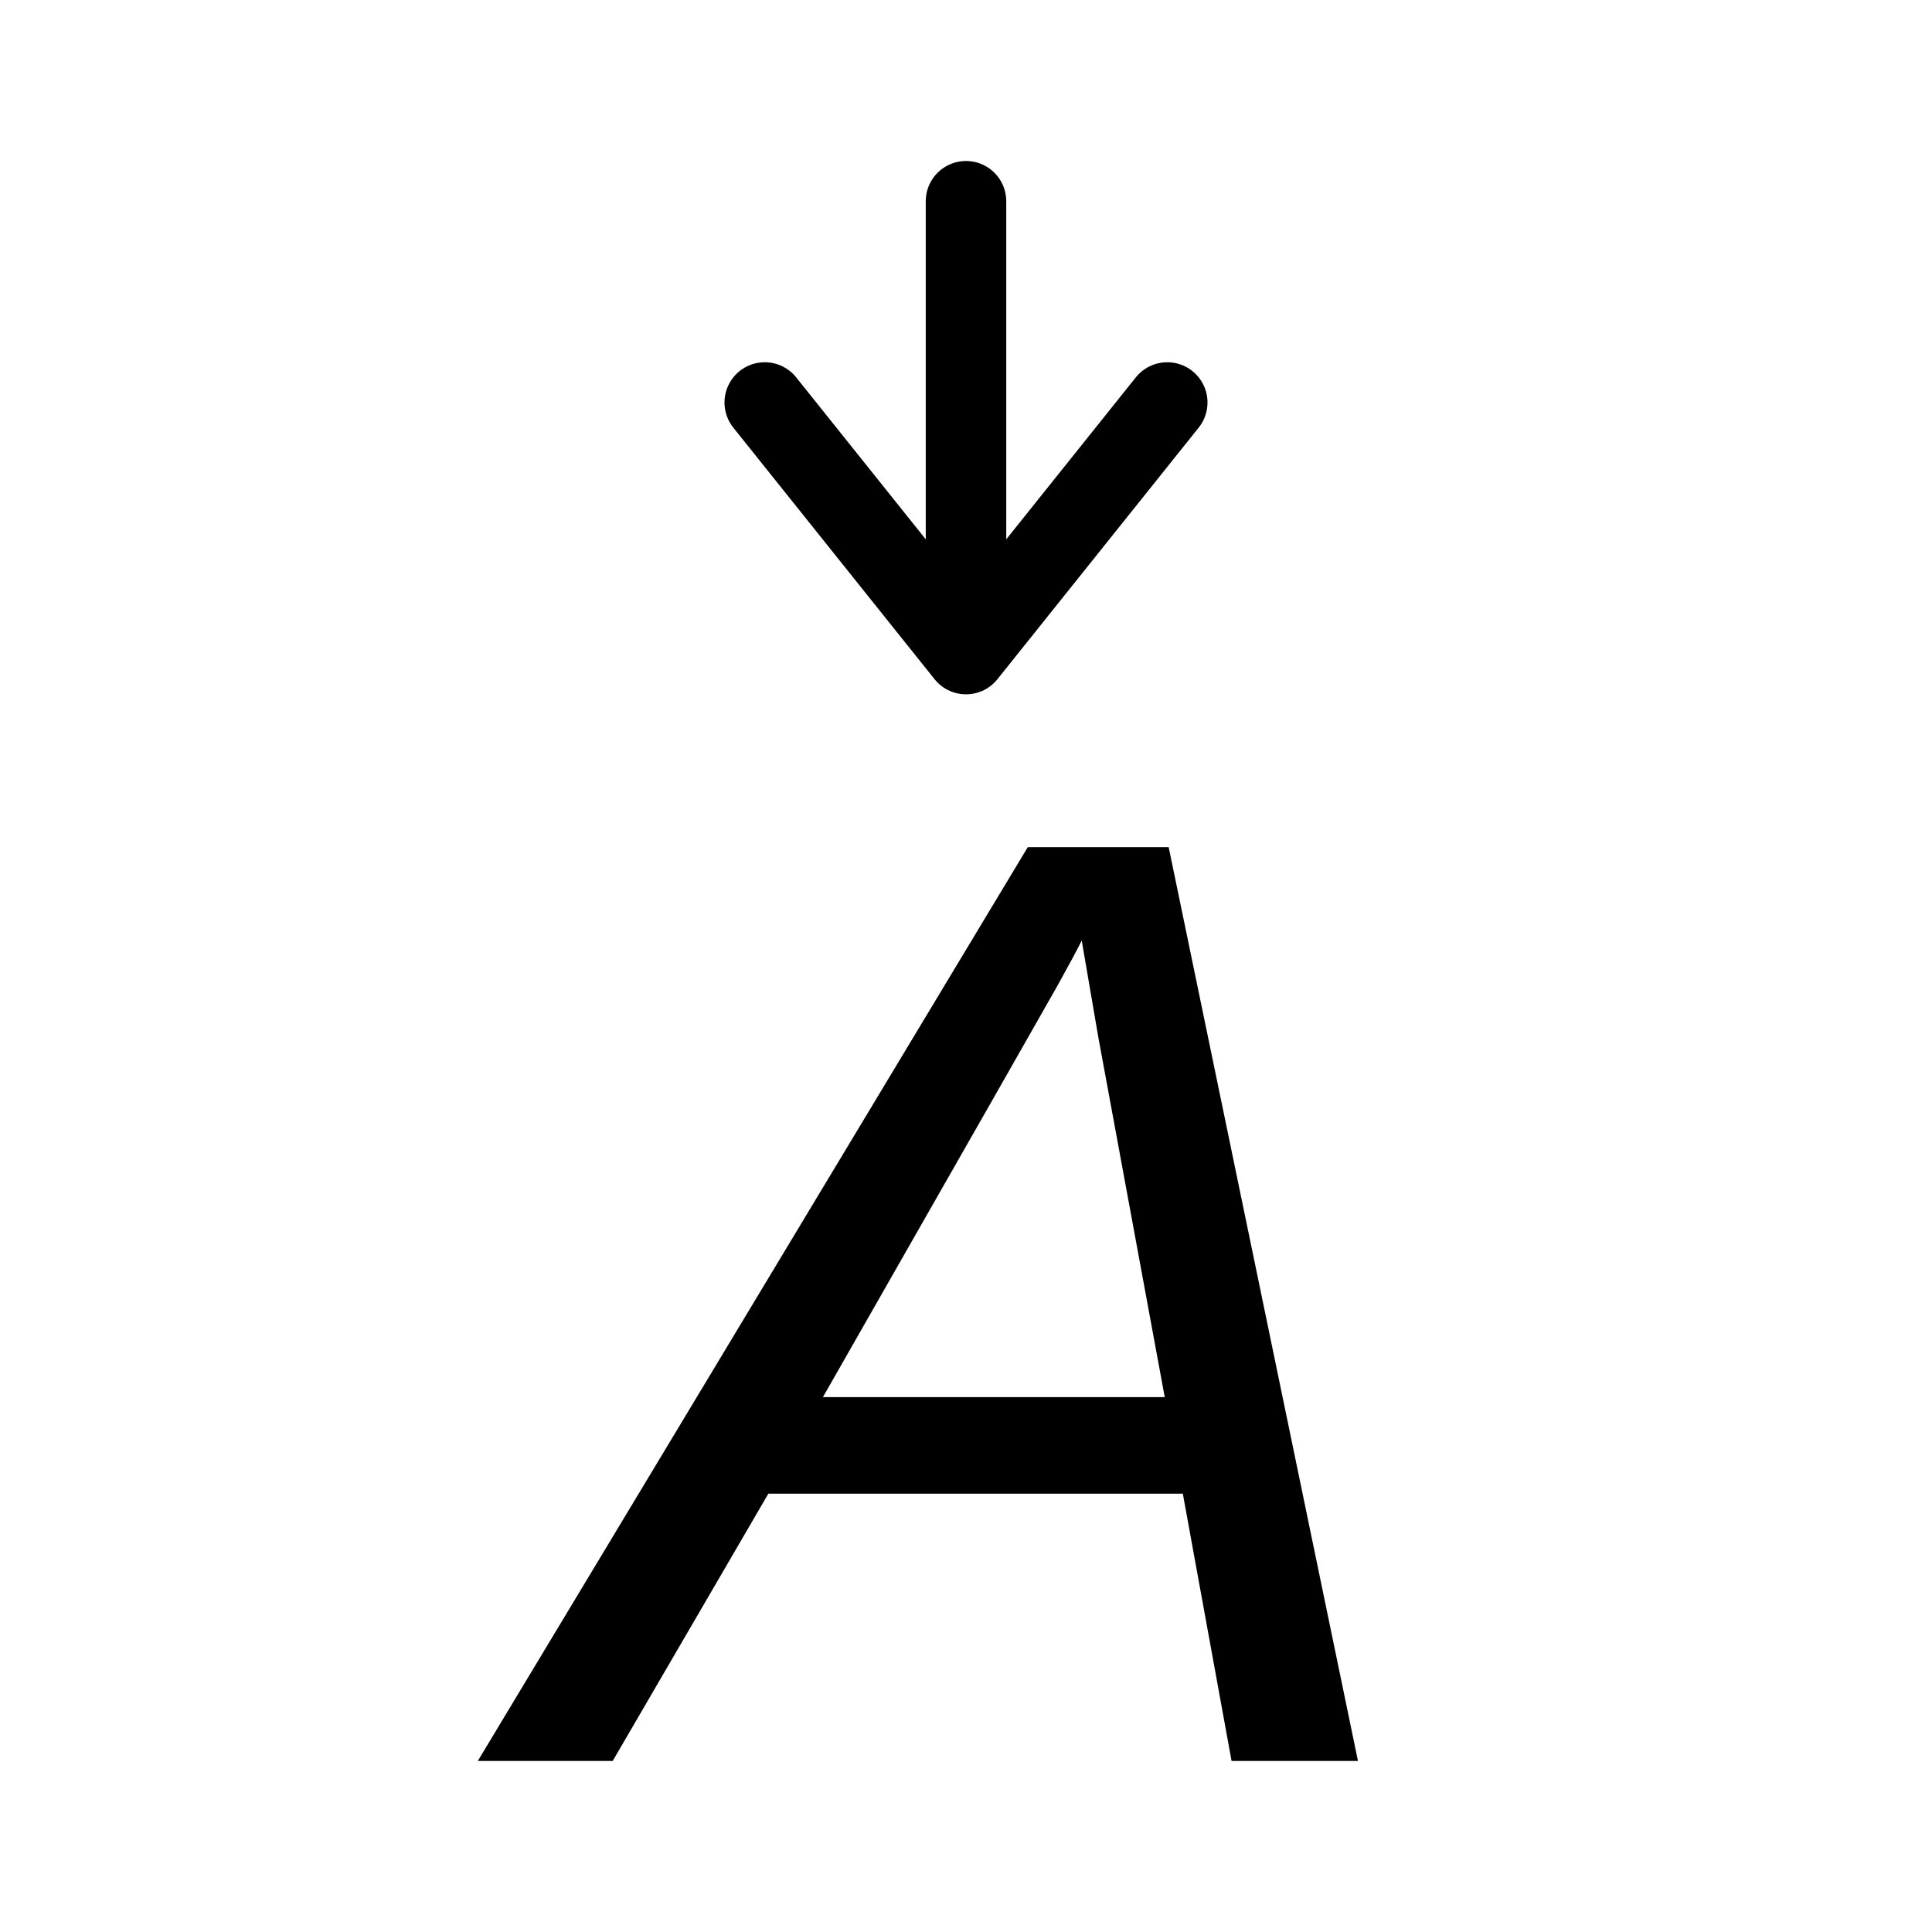
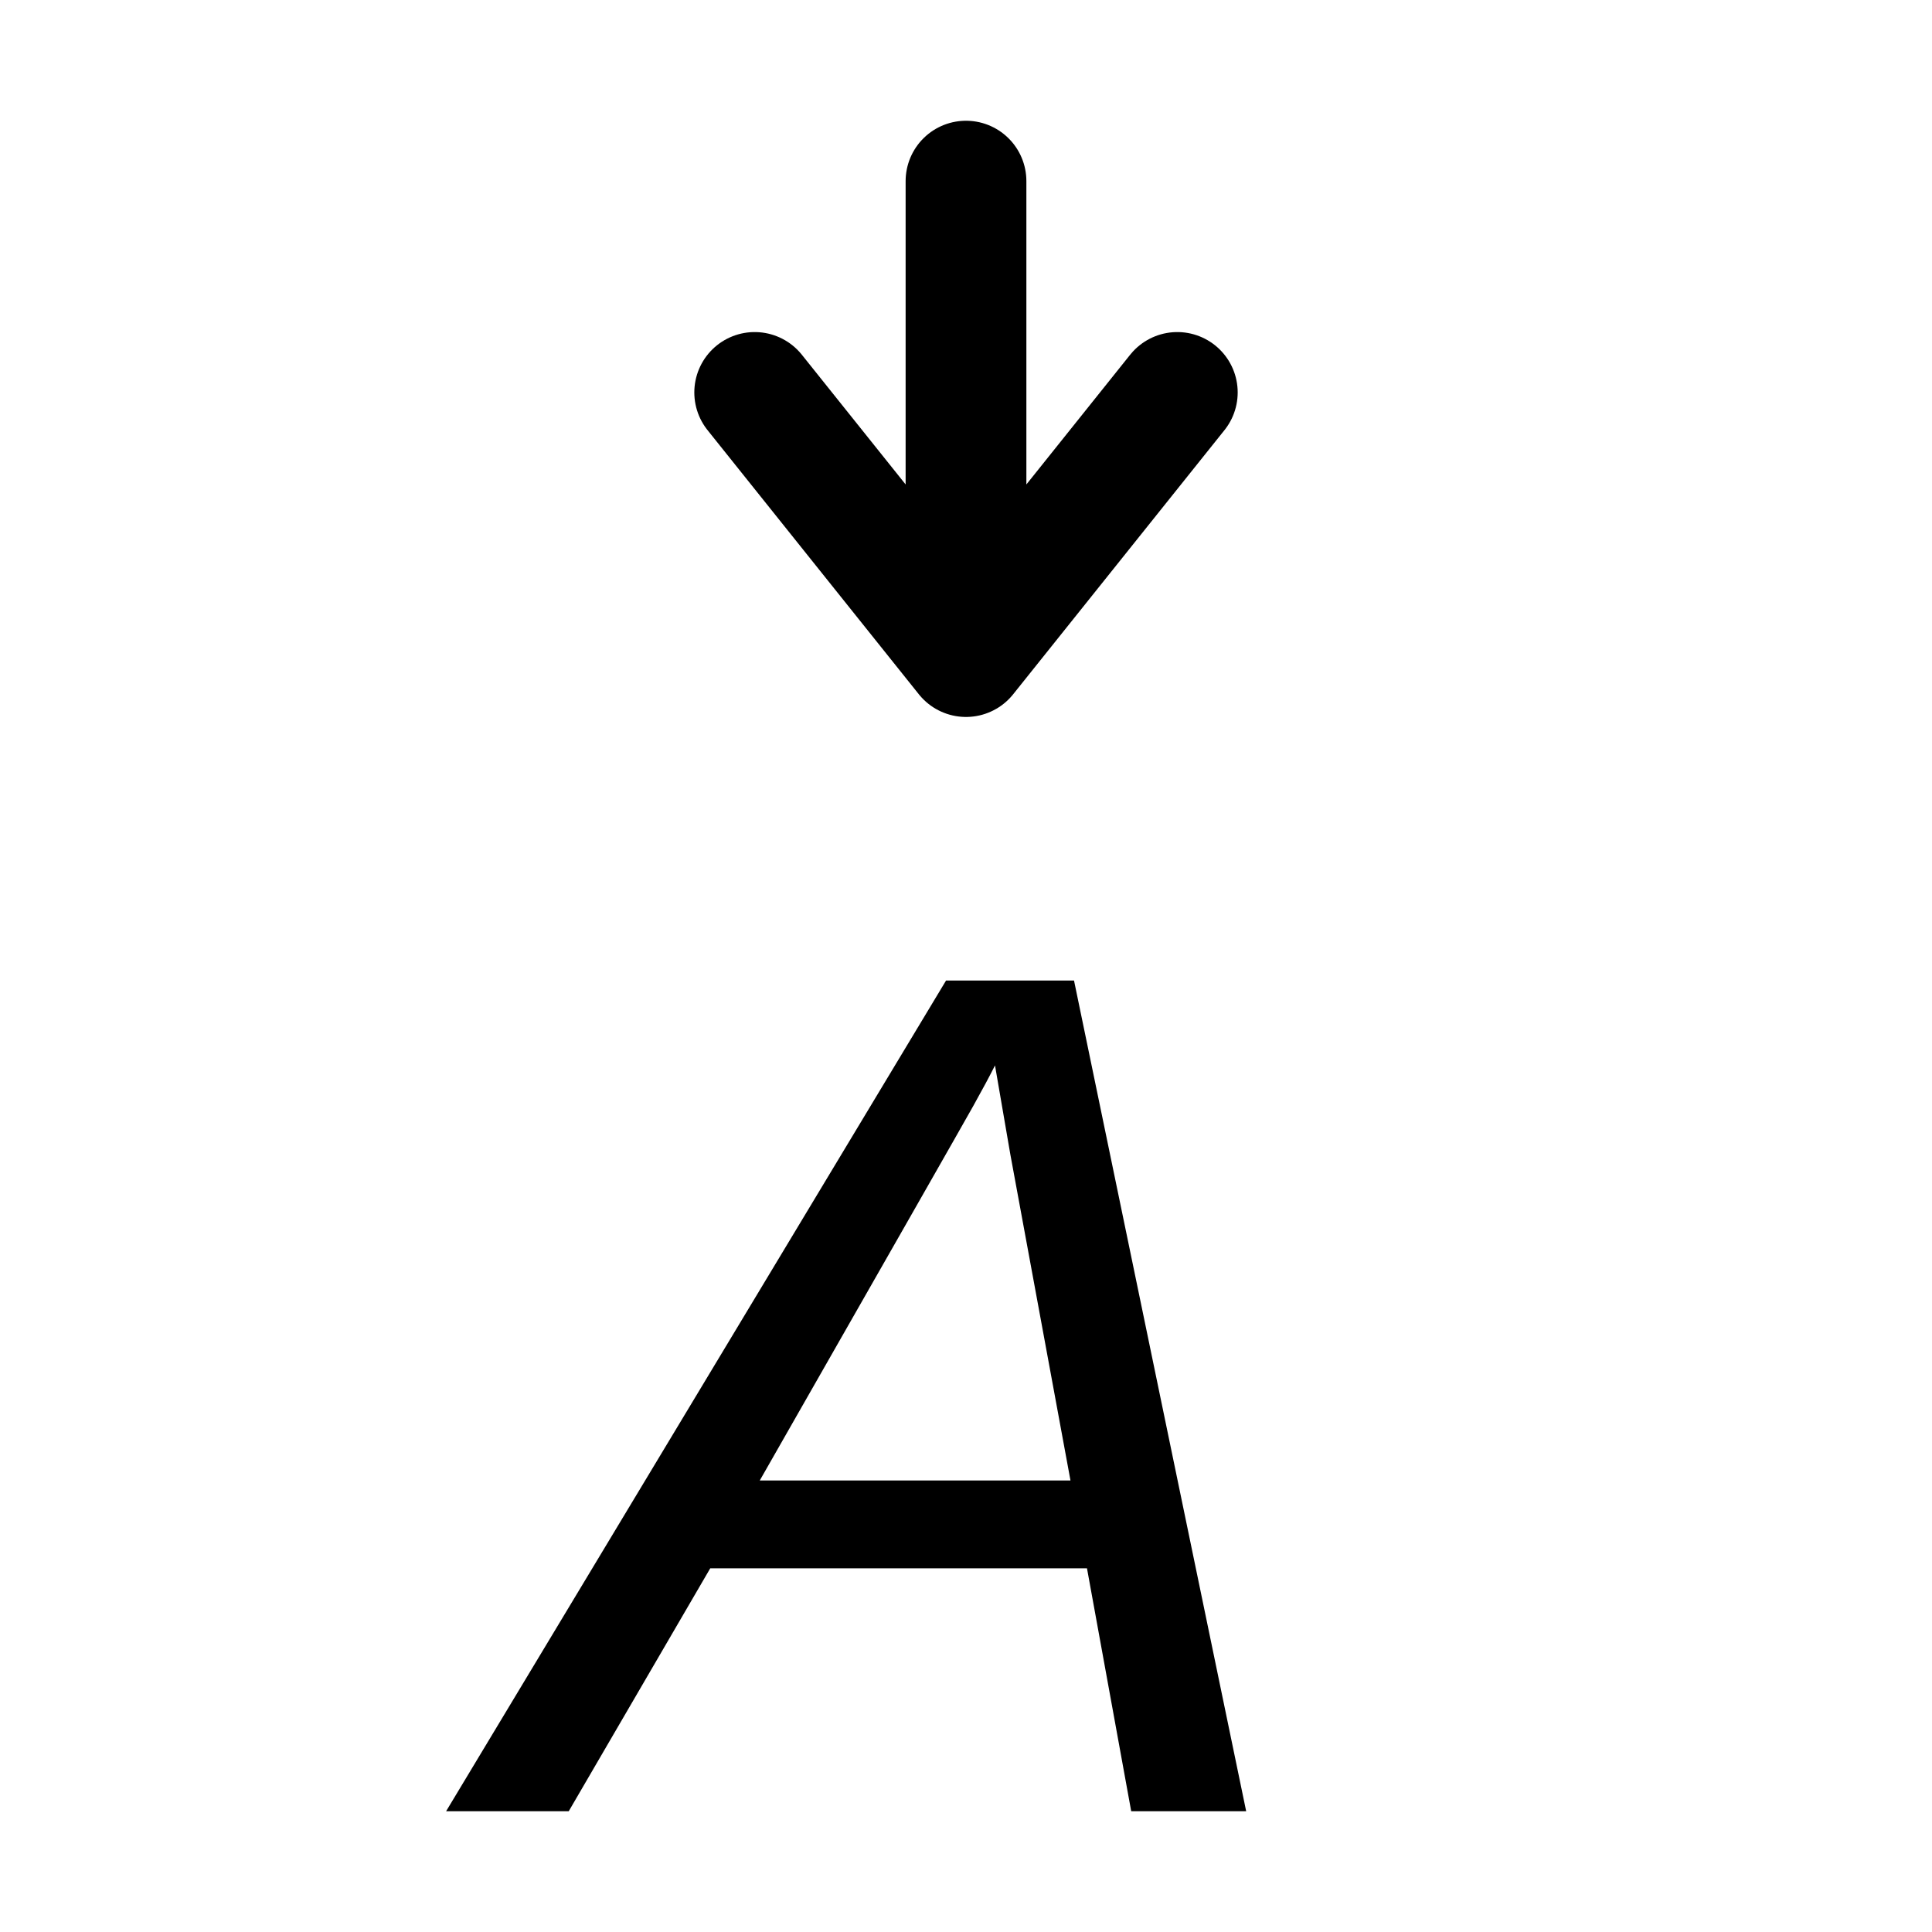
- <svg xmlns="http://www.w3.org/2000/svg" version="1.0" width="256" height="256" viewBox="0 0 192 192">
-   <text style="fill:#000;font-family:Arial,sans-serif;font-size:132px;font-style:italic;white-space:pre" x="54" y="175">A</text>
-   <path style="fill:none;stroke-linecap:round;stroke-linejoin:round;stroke-width:8;stroke:#000" d="m76 40 20 25 20-25-20 25V20" />
+ <svg xmlns="http://www.w3.org/2000/svg" viewBox="0 0 256 256">
+   <text x="67" y="240" style="fill:#000;font-family:Arial,sans-serif;font-size:160;font-style:italic;white-space:pre">A</text>
+   <path d="m100 52 28 35 28-35-28 35V24" style="fill:none;stroke-linecap:round;stroke-linejoin:round;stroke:#000;stroke-width:16" />
</svg>
